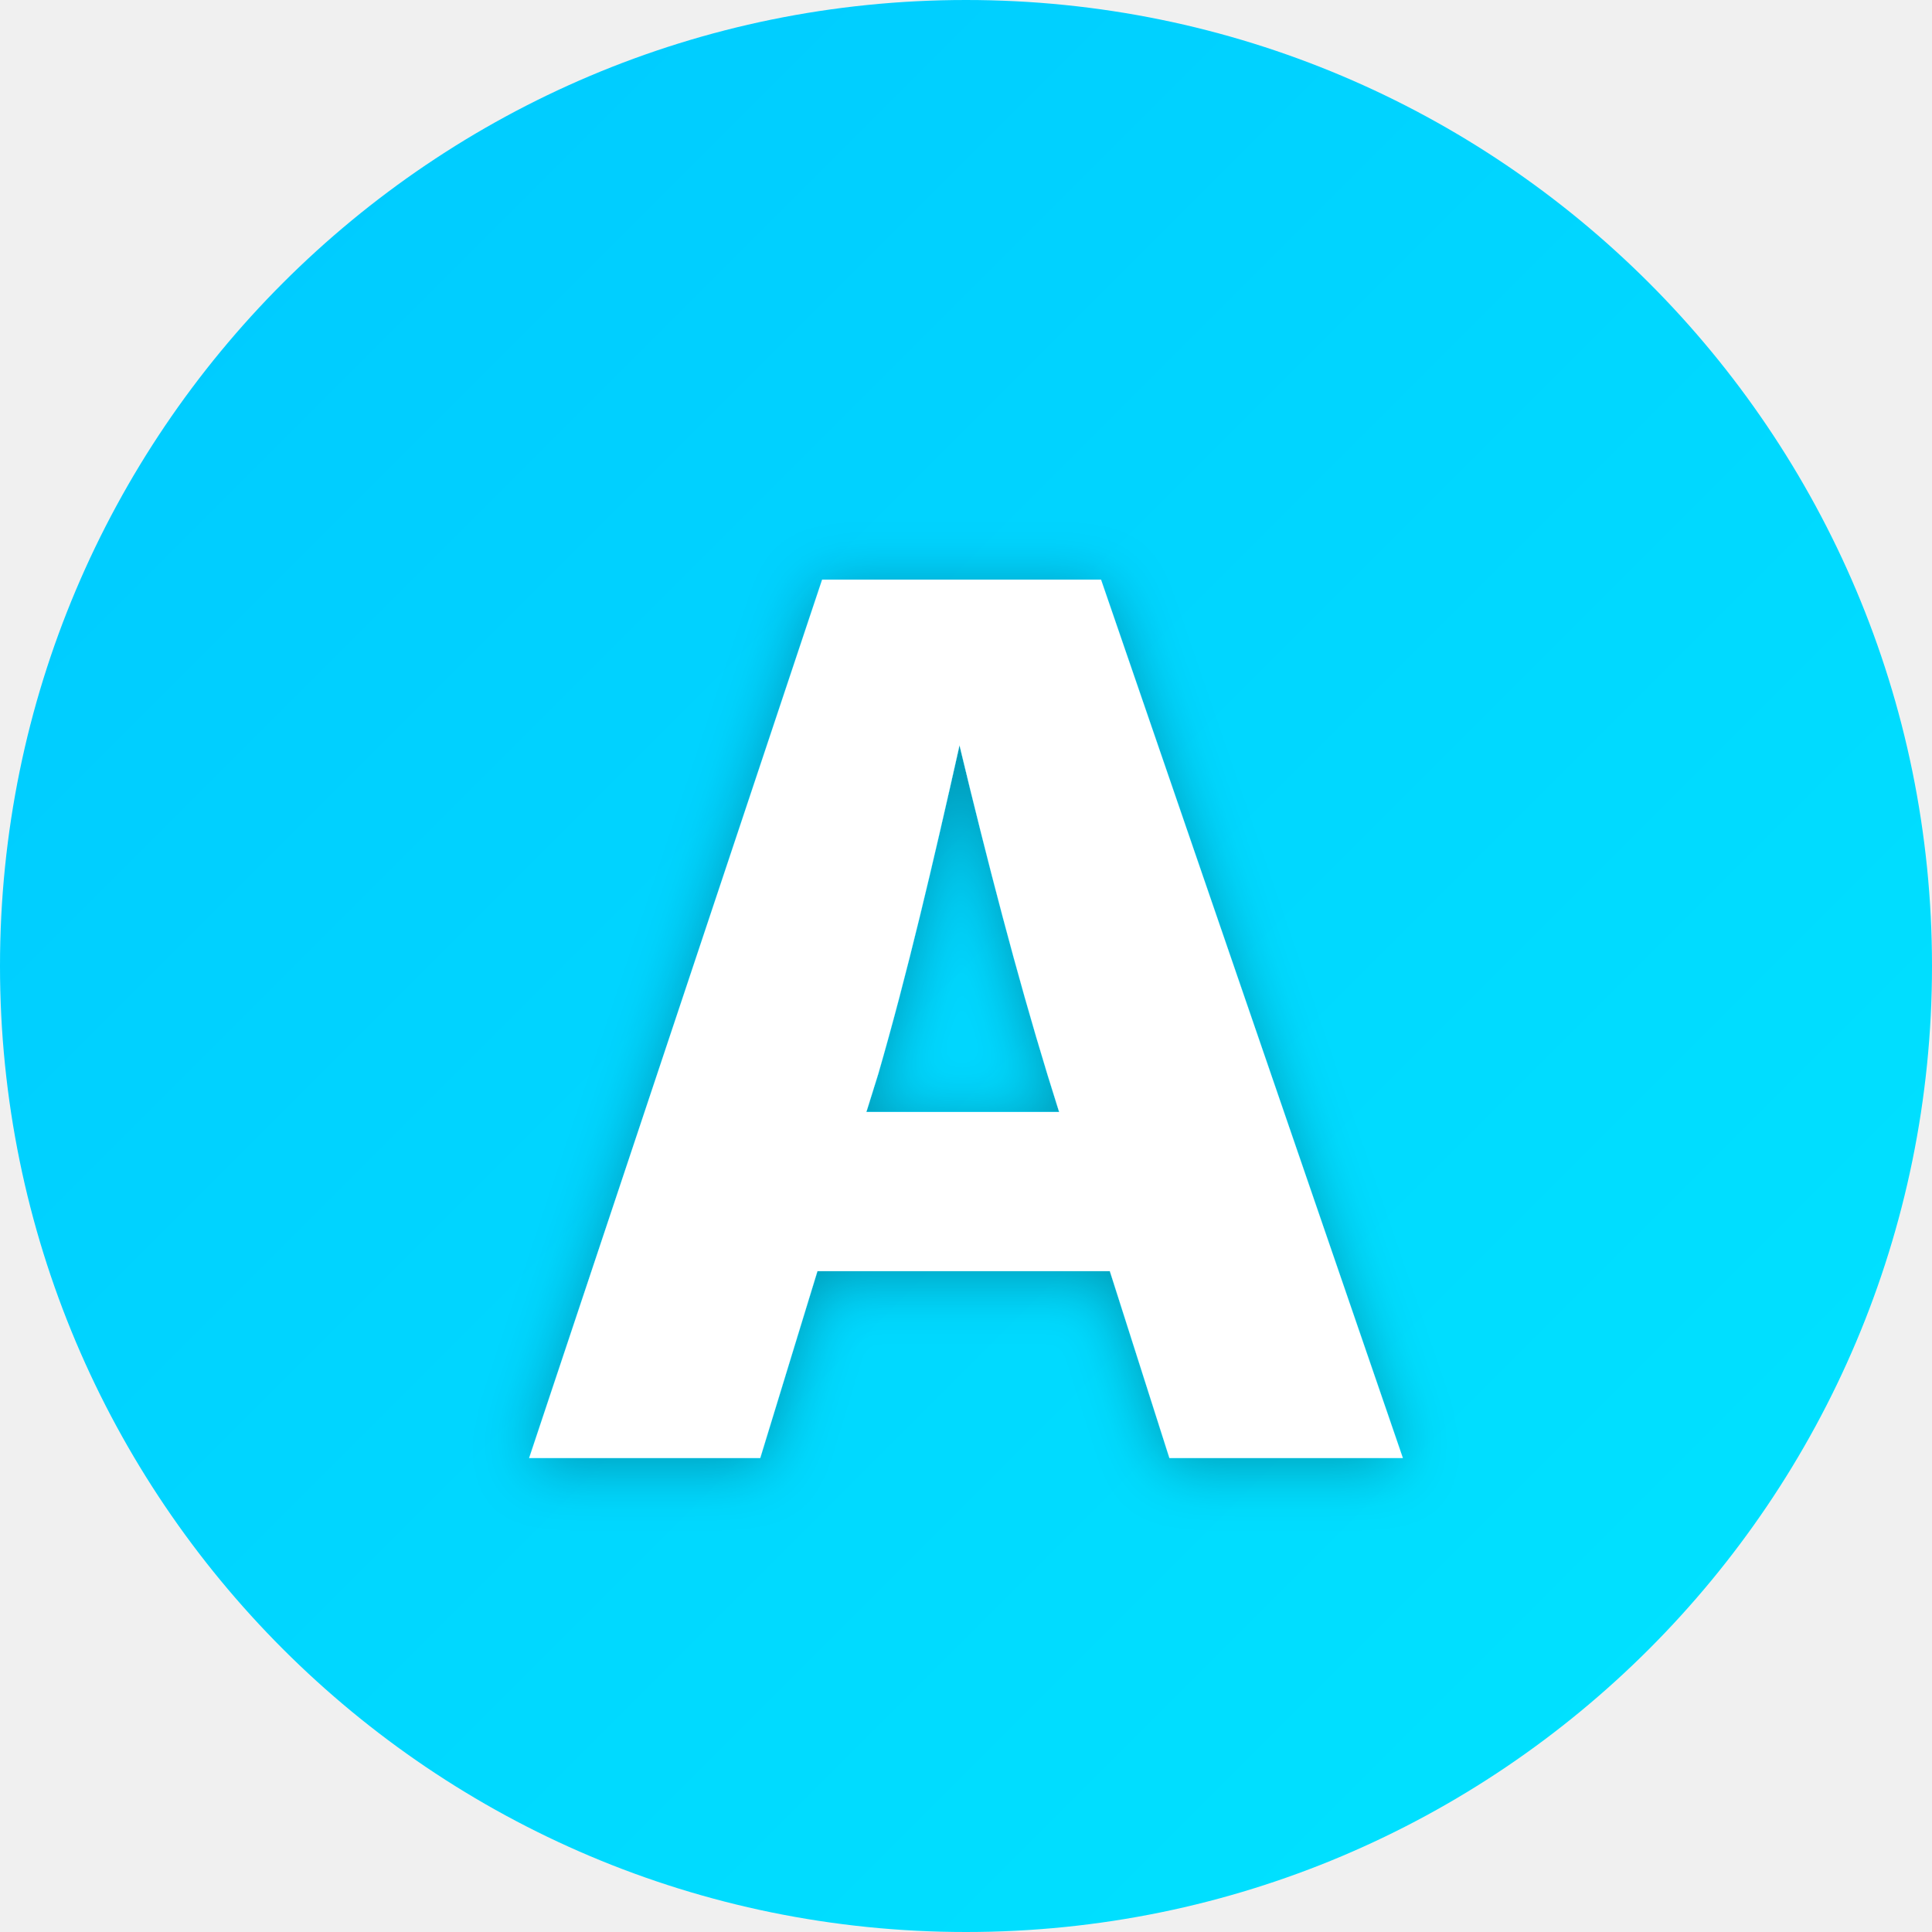
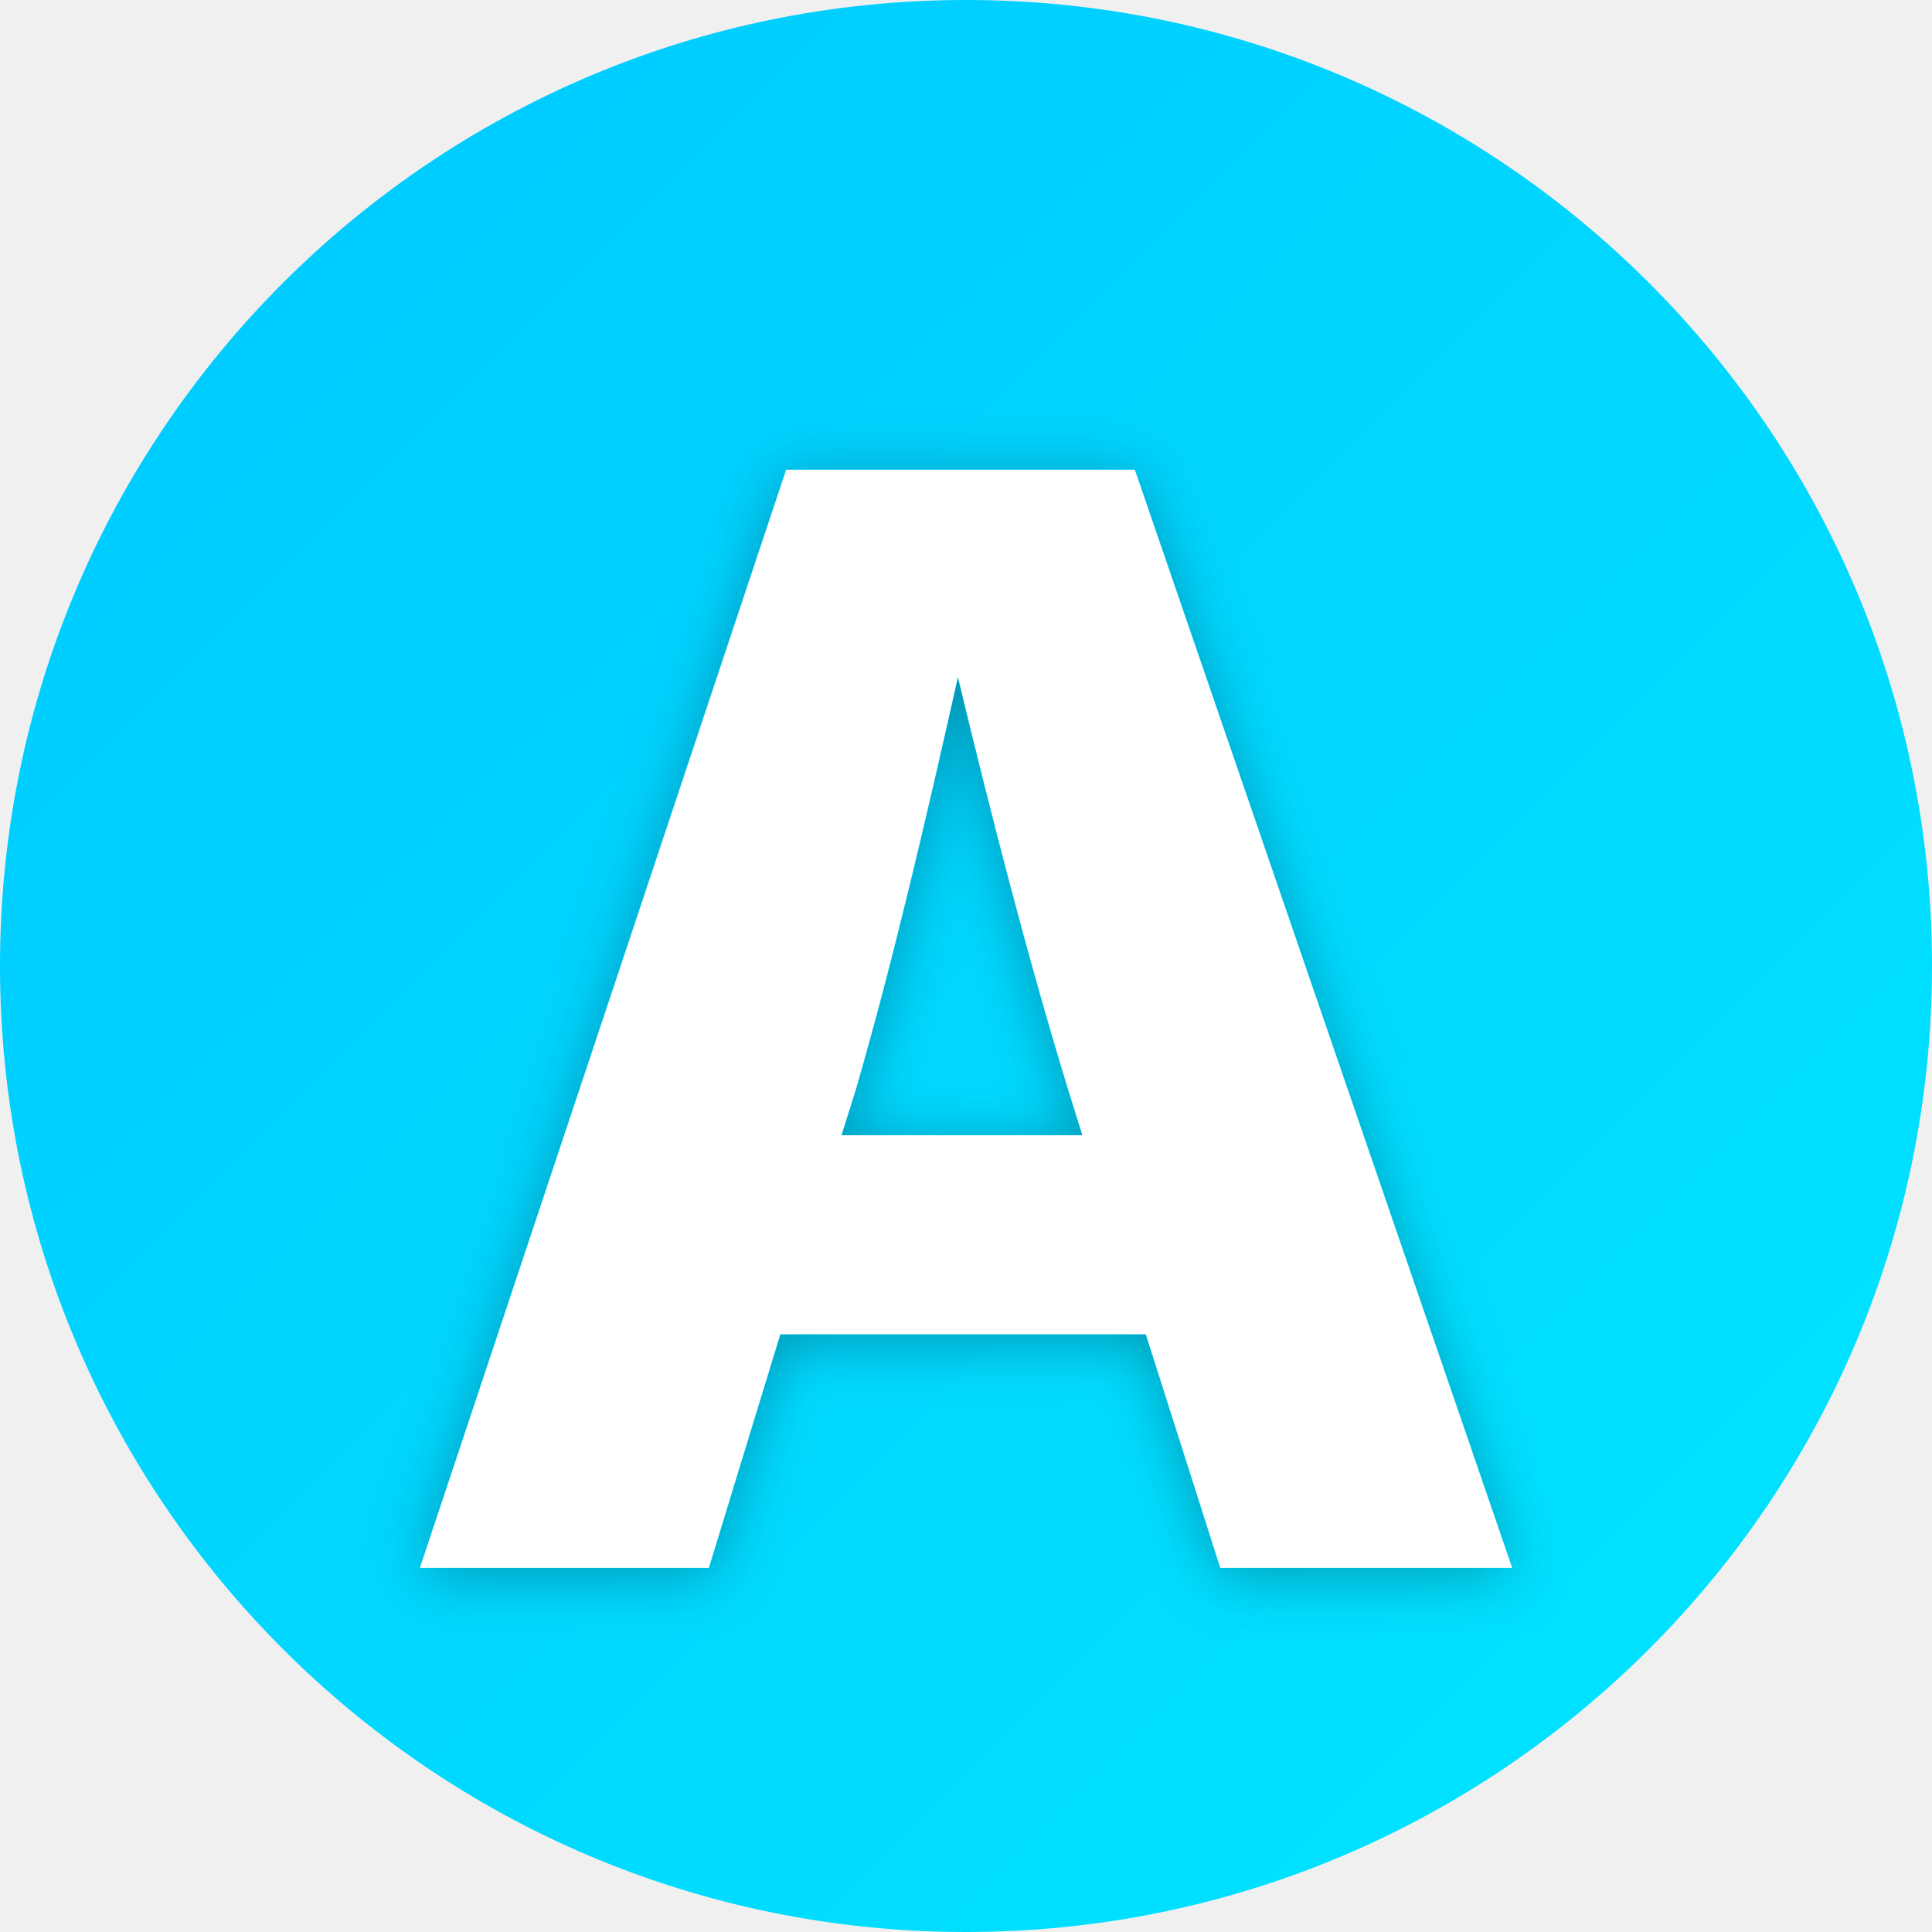
<svg xmlns="http://www.w3.org/2000/svg" viewBox="0 0 512 512">
  <defs>
    <linearGradient id="bg" x1="0%" y1="0%" x2="100%" y2="100%">
      <stop offset="0%" style="stop-color:#00c8ff" />
      <stop offset="100%" style="stop-color:#00e5ff" />
    </linearGradient>
    <filter id="shadow">
      <feDropShadow dx="0" dy="2" stdDeviation="8" flood-color="#000" flood-opacity="0.3" />
    </filter>
  </defs>
  <circle cx="256" cy="256" r="256" fill="url(#bg)" />
-   <text x="256" y="270" text-anchor="middle" dominant-baseline="central" font-family="'Inter', 'Helvetica Neue', Arial, sans-serif" font-weight="800" font-size="320" fill="white" filter="url(#shadow)" letter-spacing="-10">A</text>
+   <text x="256" y="270" text-anchor="middle" dominant-baseline="central" font-family="'Inter', 'Helvetica Neue', Arial, sans-serif" font-weight="800" font-size="400" fill="white" filter="url(#shadow)" letter-spacing="-10">A</text>
</svg>
